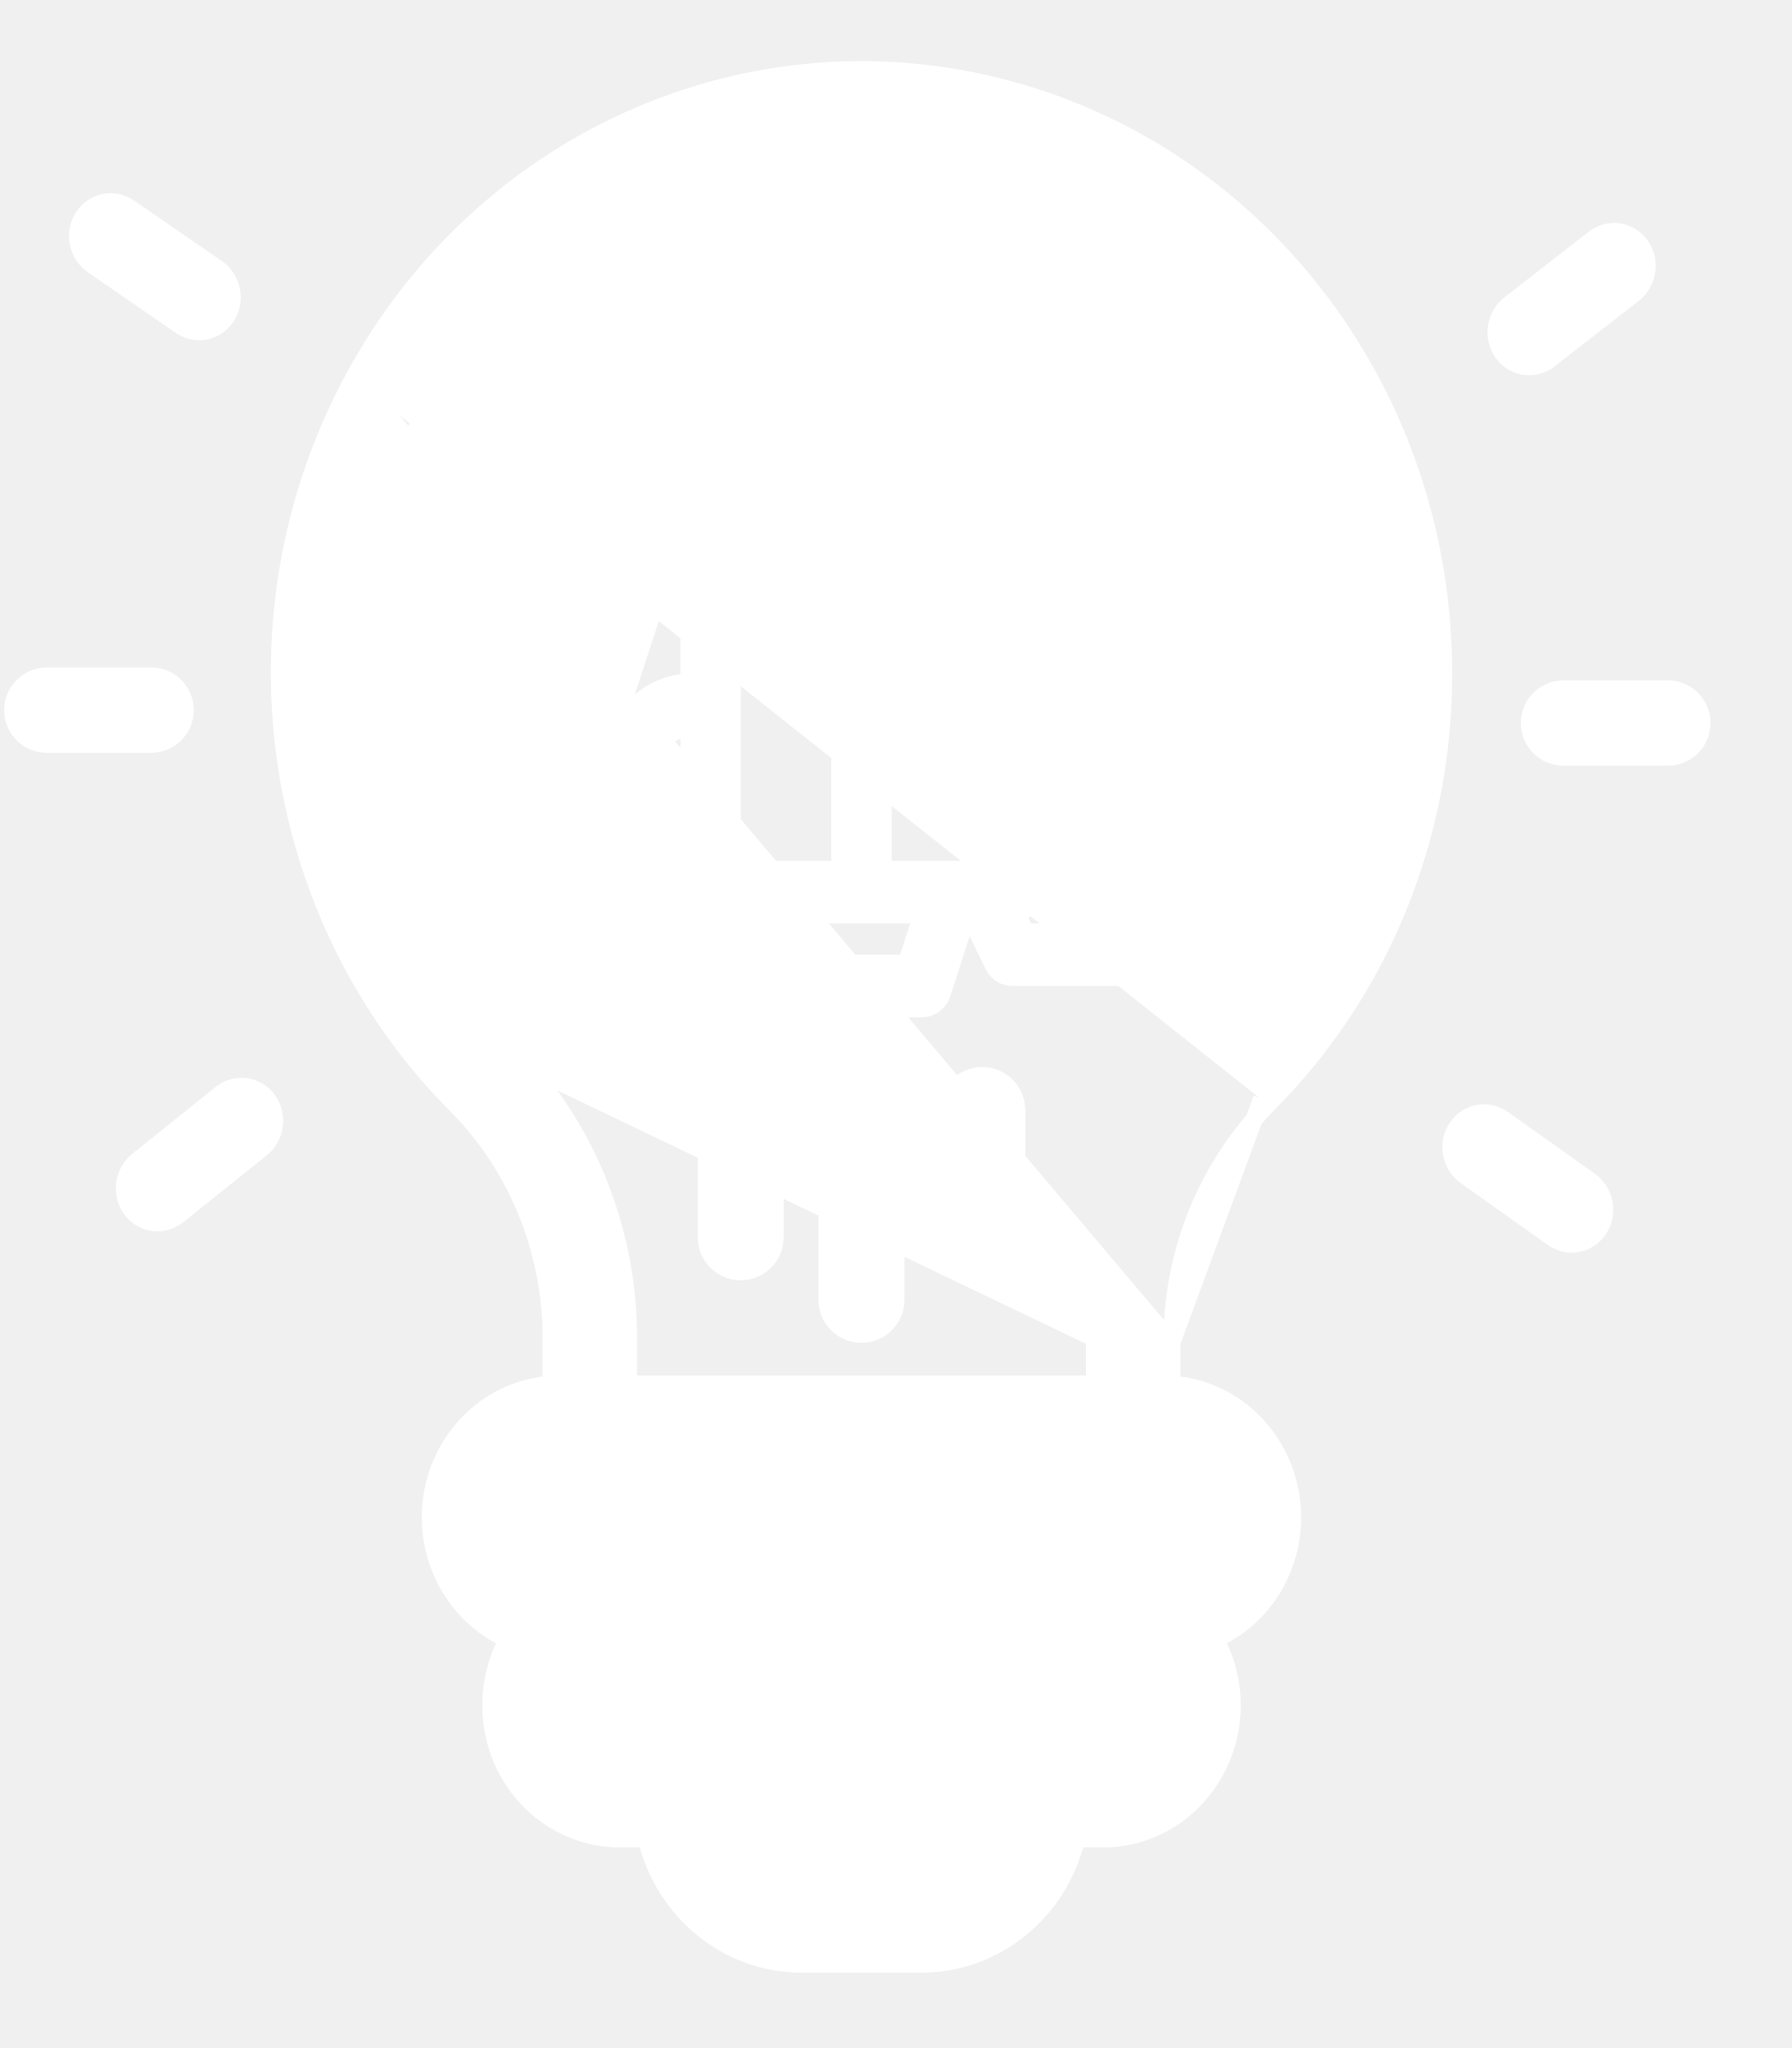
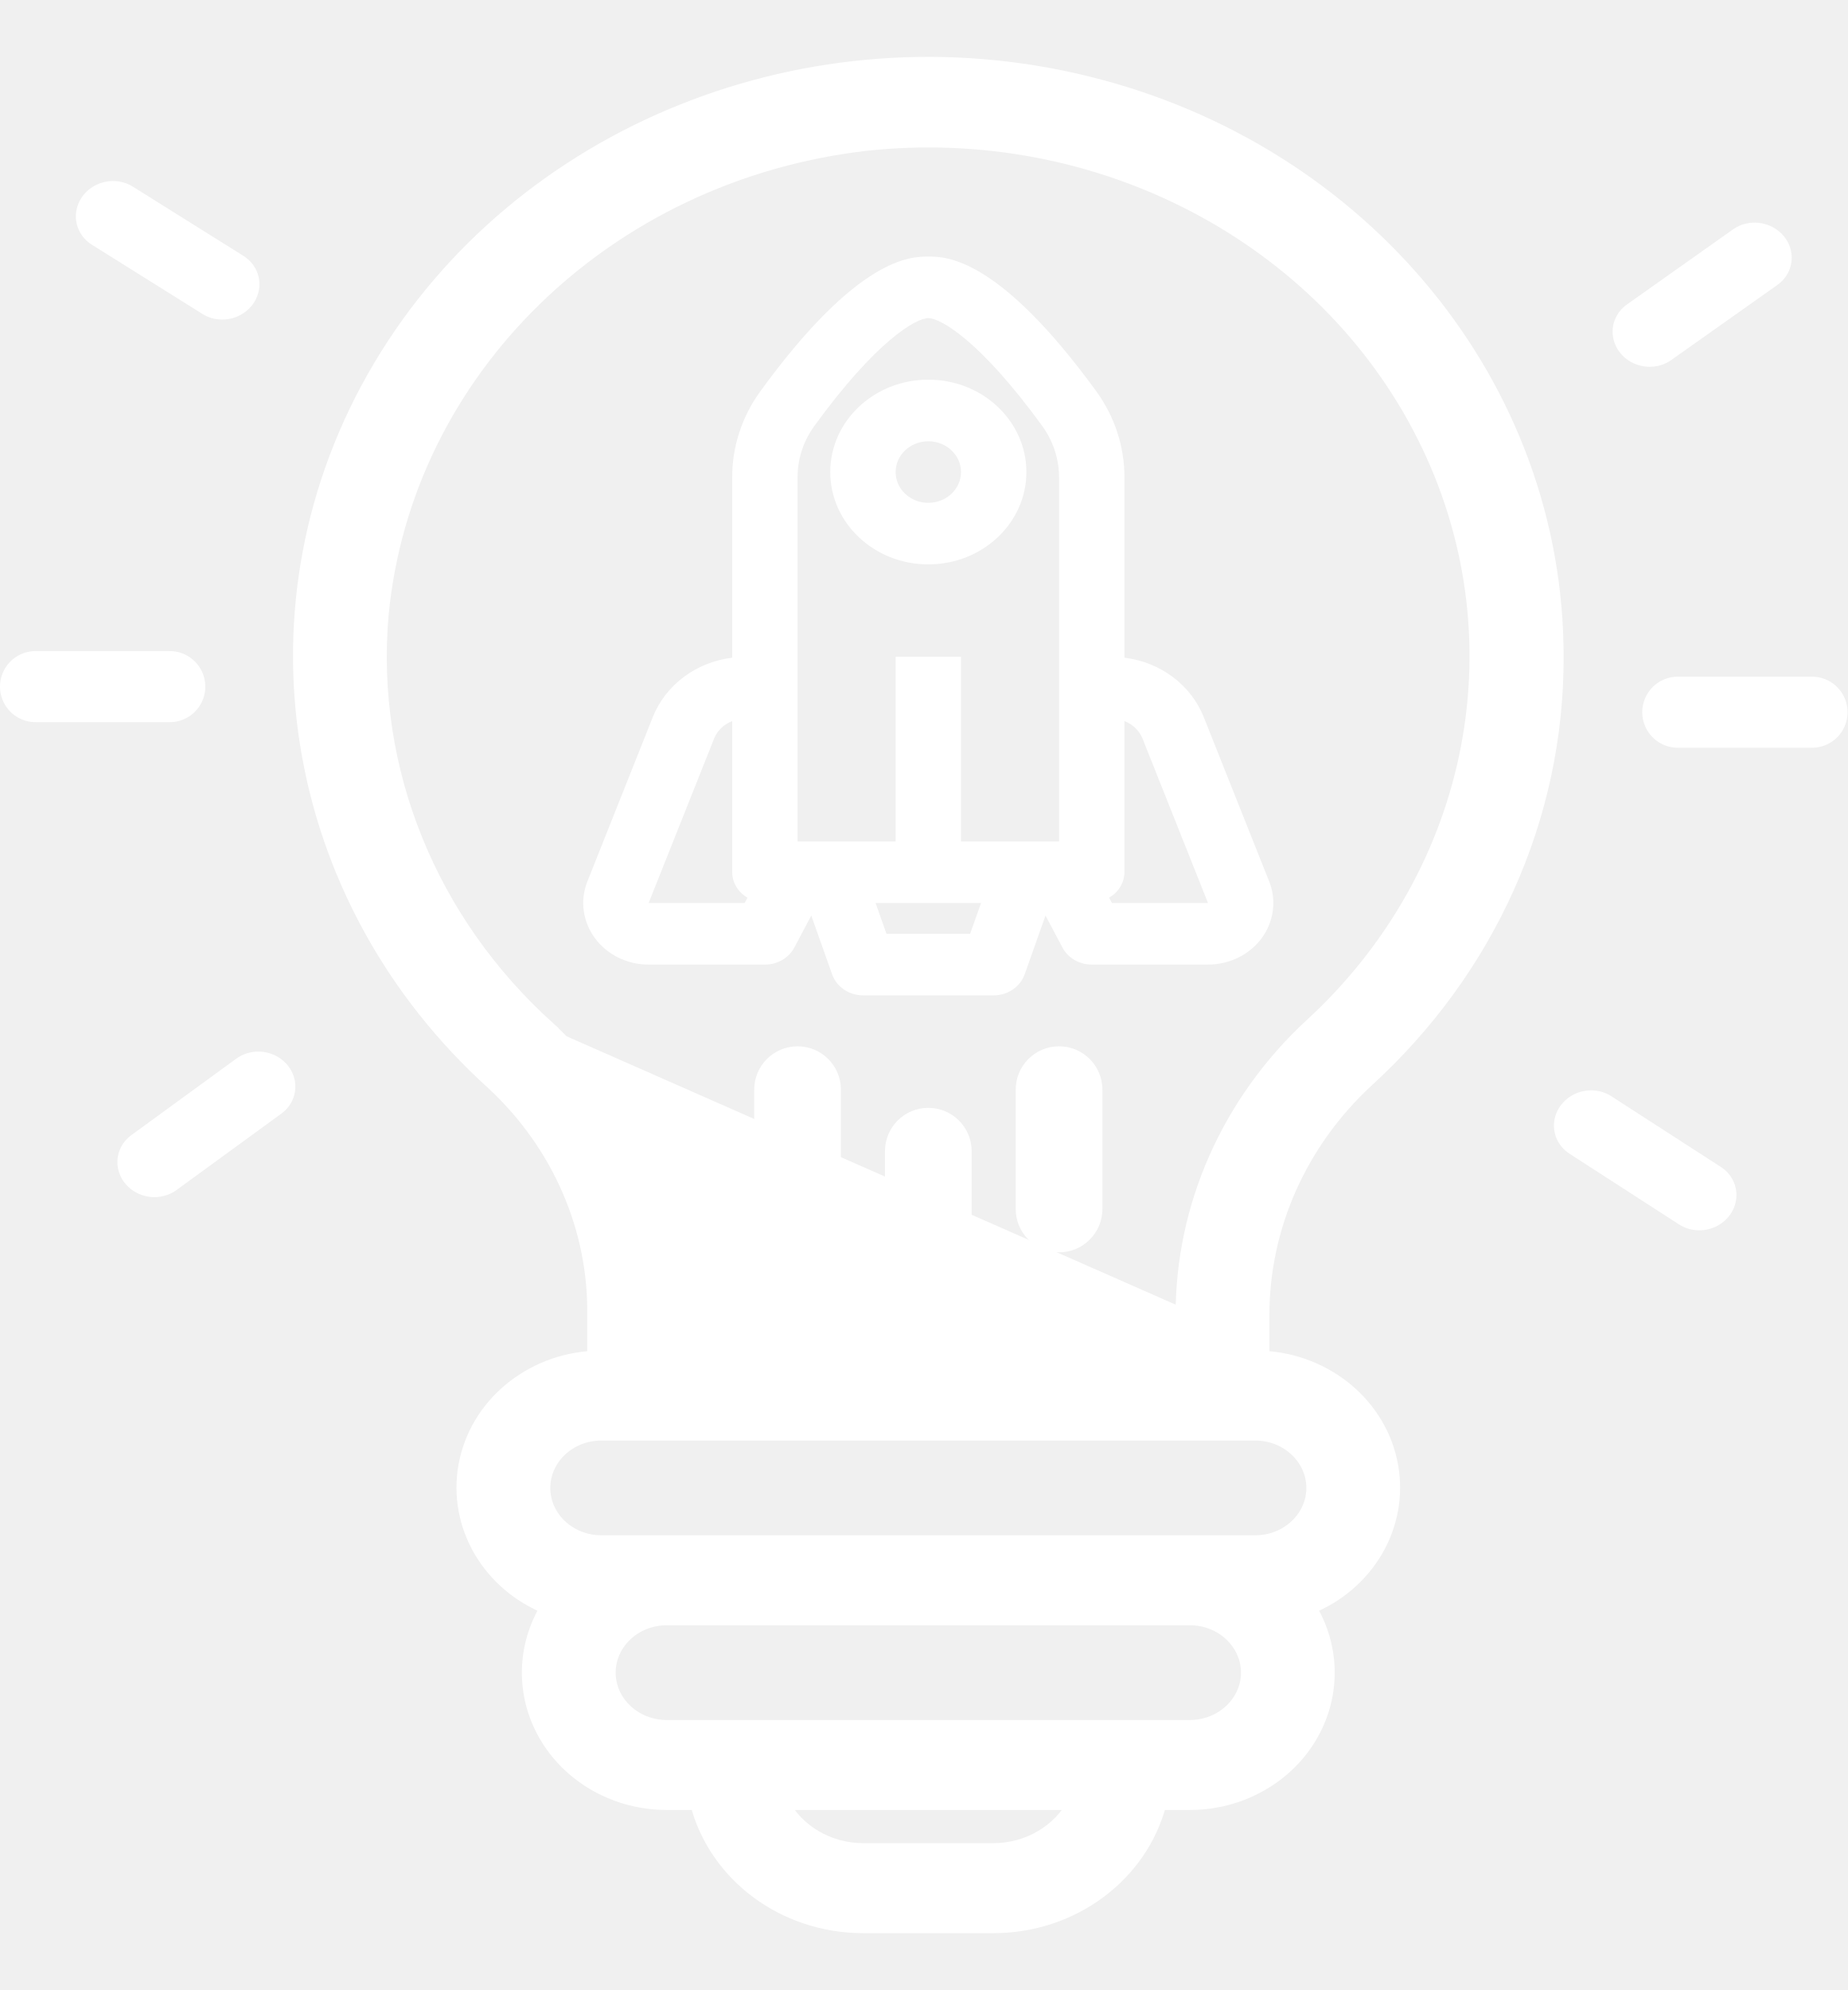
- <svg xmlns="http://www.w3.org/2000/svg" width="21" height="24" viewBox="0 0 21 24" fill="none">
-   <path d="M13.736 15.733V15.733V16.222C14.434 16.268 15.013 16.805 15.13 17.522L15.13 17.522C15.246 18.231 14.878 18.927 14.246 19.212C14.5 19.675 14.51 20.243 14.267 20.717L14.267 20.717C14.005 21.228 13.491 21.55 12.929 21.55L12.929 21.55L12.62 21.55C12.413 22.405 11.669 23.015 10.806 23.017H10.806H9.39H9.39C8.527 23.015 7.783 22.405 7.576 21.55H7.267H7.267C6.705 21.55 6.191 21.229 5.929 20.718L5.929 20.718C5.686 20.243 5.696 19.675 5.949 19.212C5.317 18.927 4.95 18.231 5.065 17.521C5.182 16.805 5.762 16.268 6.46 16.222V15.733V15.731H6.46C6.473 14.7 6.082 13.707 5.377 12.981C3.134 10.756 2.627 7.243 4.141 4.437M13.736 15.733L4.229 4.484M13.736 15.733C13.735 14.684 14.14 13.68 14.86 12.944M13.736 15.733L14.789 12.874M4.141 4.437L4.229 4.484M4.141 4.437C4.141 4.437 4.141 4.437 4.141 4.437L4.229 4.484M4.141 4.437C5.656 1.628 8.813 0.233 11.822 1.046C14.831 1.86 16.925 4.675 16.921 7.889C16.927 9.794 16.183 11.62 14.86 12.944M4.229 4.484C5.723 1.715 8.834 0.342 11.796 1.143C14.759 1.944 16.825 4.718 16.821 7.889C16.827 9.768 16.093 11.568 14.789 12.874M14.86 12.944C14.86 12.944 14.86 12.944 14.86 12.944L14.789 12.874M14.86 12.944C14.86 12.944 14.86 12.944 14.859 12.944L14.789 12.874M5.938 12.382L6.009 12.312C6.891 13.215 7.381 14.45 7.367 15.733V16.219H12.829V15.733V15.733H12.929L5.938 12.382ZM5.938 12.382L6.008 12.311C4.723 11.039 4.059 9.235 4.201 7.398C4.449 4.486 6.627 2.154 9.422 1.797L5.938 12.382ZM10.805 22.084H9.391C9.391 22.084 9.39 22.084 9.39 22.084C9.033 22.082 8.709 21.875 8.544 21.55H11.652C11.488 21.875 11.163 22.082 10.806 22.084C10.806 22.084 10.805 22.084 10.805 22.084ZM12.929 20.617H7.267C6.935 20.617 6.66 20.337 6.66 19.984C6.66 19.631 6.935 19.351 7.267 19.351H12.929C13.261 19.351 13.536 19.631 13.536 19.984C13.536 20.337 13.261 20.617 12.929 20.617ZM13.636 18.418H6.56C6.227 18.418 5.952 18.138 5.952 17.785C5.952 17.432 6.227 17.152 6.56 17.152H13.636C13.969 17.152 14.244 17.432 14.244 17.785C14.244 18.138 13.969 18.418 13.636 18.418Z" fill="white" stroke="white" stroke-width="0.2" />
-   <path d="M8.647 11.352L8.831 10.97L9.057 11.67C9.104 11.819 9.239 11.92 9.39 11.921H10.806C10.958 11.921 11.093 11.82 11.141 11.67L11.366 10.97L11.55 11.352C11.61 11.476 11.733 11.554 11.867 11.554H13.126C13.358 11.554 13.575 11.436 13.707 11.239C13.839 11.042 13.87 10.79 13.789 10.565L13.078 8.604C12.94 8.224 12.61 7.953 12.221 7.9V5.758C12.223 5.391 12.116 5.032 11.916 4.729C10.856 3.125 10.286 3.125 10.098 3.125C9.91 3.125 9.34 3.125 8.28 4.729C8.08 5.032 7.973 5.391 7.975 5.758V7.9C7.586 7.953 7.257 8.223 7.117 8.603L6.407 10.565C6.326 10.79 6.357 11.042 6.489 11.239C6.621 11.436 6.838 11.554 7.07 11.554H8.329C8.463 11.555 8.587 11.476 8.647 11.352V11.352ZM9.645 11.188L9.527 10.821H10.669L10.55 11.188H9.645ZM12.416 8.86L13.126 10.821H12.086L12.055 10.757C12.157 10.693 12.22 10.579 12.221 10.455V8.655C12.31 8.693 12.381 8.767 12.416 8.86ZM8.682 5.758C8.681 5.539 8.745 5.324 8.864 5.143C9.535 4.126 9.965 3.858 10.098 3.858C10.231 3.858 10.661 4.126 11.332 5.144C11.451 5.325 11.514 5.539 11.513 5.758V10.088H10.452V7.889H9.744V10.088H8.682V5.758ZM7.07 10.821L7.78 8.86C7.815 8.767 7.886 8.693 7.975 8.655V10.455C7.976 10.579 8.039 10.693 8.141 10.757L8.11 10.821H7.07Z" fill="white" />
-   <path d="M10.098 6.79C10.684 6.79 11.159 6.298 11.159 5.69C11.159 5.083 10.684 4.591 10.098 4.591C9.512 4.591 9.036 5.083 9.036 5.69C9.036 6.298 9.512 6.79 10.098 6.79ZM10.098 5.324C10.293 5.324 10.452 5.488 10.452 5.69C10.452 5.893 10.293 6.057 10.098 6.057C9.903 6.057 9.744 5.893 9.744 5.69C9.744 5.488 9.903 5.324 10.098 5.324Z" fill="white" />
-   <path d="M10.527 15.232V13.741C10.527 13.504 10.335 13.312 10.098 13.312C9.861 13.312 9.669 13.504 9.669 13.741V15.232C9.669 15.469 9.861 15.661 10.098 15.661C10.335 15.661 10.527 15.469 10.527 15.232Z" fill="white" stroke="white" stroke-width="0.15" />
-   <path d="M11.942 14.499V13.008C11.942 12.771 11.75 12.579 11.514 12.579C11.277 12.579 11.085 12.771 11.085 13.008V14.499C11.085 14.736 11.277 14.928 11.514 14.928C11.75 14.928 11.942 14.736 11.942 14.499Z" fill="white" stroke="white" stroke-width="0.15" />
-   <path d="M9.111 14.499V13.008C9.111 12.771 8.919 12.579 8.682 12.579C8.446 12.579 8.254 12.771 8.254 13.008V14.499C8.254 14.736 8.446 14.928 8.682 14.928C8.919 14.928 9.111 14.736 9.111 14.499Z" fill="white" stroke="white" stroke-width="0.15" />
-   <line x1="18.327" y1="8.473" x2="19.549" y2="8.473" stroke="white" stroke-linecap="round" />
-   <line x1="0.5" y1="-0.5" x2="1.751" y2="-0.5" transform="matrix(0.789144 -0.614208 0.587205 0.809438 17.8269 4.60107)" stroke="white" stroke-linecap="round" />
-   <line x1="0.5" y1="-0.5" x2="1.748" y2="-0.5" transform="matrix(0.815349 0.57897 -0.551916 0.8339 16.7158 13.5762)" stroke="white" stroke-linecap="round" />
-   <line x1="1.771" y1="8.322" x2="0.549" y2="8.322" stroke="white" stroke-linecap="round" />
-   <line x1="0.5" y1="-0.5" x2="1.752" y2="-0.5" transform="matrix(-0.780251 0.625466 -0.598545 -0.801089 2.91748 12.4253)" stroke="white" stroke-linecap="round" />
-   <line x1="0.5" y1="-0.5" x2="1.747" y2="-0.5" transform="matrix(-0.823603 -0.567167 0.540163 -0.841561 3.01074 3.3418)" stroke="white" stroke-linecap="round" />
+ <svg xmlns="http://www.w3.org/2000/svg" width="26" height="28" viewBox="0 0 26 28" fill="none">
+   <path d="M21.904 9.241C21.909 5.443 19.188 2.128 15.295 1.171C11.404 0.214 7.314 1.853 5.348 5.165C3.382 8.479 4.042 12.625 6.951 15.248C7.873 16.111 8.382 17.288 8.364 18.509V18.51V19.105C7.465 19.147 6.705 19.772 6.551 20.625C6.4 21.47 6.888 22.289 7.706 22.616C7.371 23.161 7.355 23.834 7.672 24.396L7.672 24.396C8.01 24.995 8.669 25.367 9.384 25.367H9.384H9.811C10.072 26.383 11.036 27.099 12.143 27.1H12.144H13.984H13.984C15.091 27.099 16.055 26.383 16.317 25.367H16.744H16.744C17.458 25.367 18.117 24.995 18.455 24.396L18.455 24.396C18.772 23.834 18.756 23.161 18.421 22.616C19.239 22.289 19.727 21.47 19.576 20.626L19.576 20.626C19.423 19.773 18.662 19.147 17.764 19.105V18.51V18.51C17.762 17.269 18.289 16.078 19.229 15.205C20.945 13.644 21.912 11.49 21.904 9.241ZM21.904 9.241C21.904 9.241 21.904 9.241 21.904 9.241L21.804 9.241L21.904 9.24C21.904 9.24 21.904 9.24 21.904 9.241ZM7.655 14.55L7.723 14.477C8.866 15.54 9.502 16.996 9.484 18.511V19.103H16.644L16.644 18.51M7.655 14.55L16.644 18.51M7.655 14.55L7.722 14.476C6.046 12.968 5.182 10.832 5.368 8.659C5.69 5.217 8.526 2.447 12.18 2.023C15.463 1.666 18.62 3.317 20.035 6.122L20.124 6.077L20.035 6.122C21.449 8.925 20.813 12.266 18.449 14.434L18.448 14.434C17.292 15.508 16.64 16.977 16.644 18.51M7.655 14.55L16.644 18.51M16.644 18.51L16.644 18.51M16.644 18.51C16.644 18.51 16.644 18.51 16.644 18.51M13.983 26.034H12.144C11.653 26.032 11.215 25.768 11.003 25.367H15.124C14.912 25.768 14.474 26.032 13.983 26.034ZM16.744 24.301H9.384C8.925 24.301 8.564 23.952 8.564 23.535C8.564 23.117 8.925 22.768 9.384 22.768H16.744C17.202 22.768 17.564 23.117 17.564 23.535C17.564 23.952 17.202 24.301 16.744 24.301ZM17.664 21.702H8.464C8.005 21.702 7.644 21.353 7.644 20.936C7.644 20.518 8.005 20.169 8.464 20.169H17.664C18.122 20.169 18.484 20.518 18.484 20.936C18.484 21.353 18.122 21.702 17.664 21.702Z" fill="white" stroke="white" stroke-width="0.2" />
+   <path d="M11.178 13.333L11.417 12.882L11.71 13.709C11.772 13.885 11.947 14.004 12.144 14.005H13.984C14.181 14.005 14.357 13.886 14.42 13.709L14.713 12.882L14.952 13.333C15.03 13.479 15.189 13.572 15.364 13.572H17C17.301 13.572 17.584 13.433 17.756 13.2C17.927 12.966 17.967 12.668 17.861 12.403L16.938 10.085C16.758 9.636 16.329 9.316 15.824 9.254V6.722C15.826 6.288 15.688 5.864 15.428 5.506C14.049 3.61 13.307 3.61 13.064 3.61C12.82 3.61 12.078 3.61 10.7 5.506C10.44 5.864 10.302 6.288 10.304 6.722V9.254C9.798 9.316 9.37 9.635 9.189 10.084L8.266 12.403C8.16 12.668 8.2 12.966 8.372 13.2C8.544 13.433 8.826 13.572 9.128 13.572H10.764C10.939 13.573 11.099 13.48 11.178 13.333V13.333ZM12.475 13.139L12.322 12.706H13.806L13.652 13.139H12.475ZM16.077 10.388L17 12.706H15.648L15.608 12.63C15.741 12.554 15.822 12.419 15.824 12.273V10.146C15.94 10.19 16.031 10.278 16.077 10.388ZM11.224 6.722C11.222 6.463 11.304 6.209 11.459 5.995C12.332 4.793 12.891 4.476 13.064 4.476C13.236 4.476 13.795 4.793 14.669 5.996C14.823 6.21 14.905 6.463 14.904 6.722V11.84H13.524V9.241H12.604V11.84H11.224V6.722ZM9.128 12.706L10.051 10.388C10.096 10.278 10.188 10.19 10.304 10.146V12.273C10.305 12.419 10.387 12.554 10.519 12.63L10.479 12.706H9.128Z" fill="white" />
+   <path d="M13.064 7.941C13.826 7.941 14.444 7.359 14.444 6.642C14.444 5.924 13.826 5.342 13.064 5.342C12.302 5.342 11.684 5.924 11.684 6.642C11.684 7.359 12.302 7.941 13.064 7.941ZM13.064 6.209C13.318 6.209 13.524 6.403 13.524 6.642C13.524 6.881 13.318 7.075 13.064 7.075C12.809 7.075 12.604 6.881 12.604 6.642C12.604 6.403 12.809 6.209 13.064 6.209Z" fill="white" />
+   <path d="M13.599 17.877V16.198C13.599 15.902 13.359 15.663 13.064 15.663C12.768 15.663 12.529 15.902 12.529 16.198V17.877C12.529 18.172 12.768 18.412 13.064 18.412C13.359 18.412 13.599 18.172 13.599 17.877Z" fill="white" stroke="white" stroke-width="0.15" />
+   <path d="M15.439 17.011V15.332C15.439 15.036 15.199 14.797 14.904 14.797C14.608 14.797 14.369 15.036 14.369 15.332V17.011C14.369 17.306 14.608 17.546 14.904 17.546C15.199 17.546 15.439 17.306 15.439 17.011Z" fill="white" stroke="white" stroke-width="0.15" />
+   <path d="M11.759 17.011V15.332C11.759 15.036 11.519 14.797 11.224 14.797C10.928 14.797 10.689 15.036 10.689 15.332V17.011C10.689 17.306 10.928 17.546 11.224 17.546C11.519 17.546 11.759 17.306 11.759 17.011Z" fill="white" stroke="white" stroke-width="0.15" />
+   <line x1="23.611" y1="10.021" x2="25.5" y2="10.021" stroke="white" stroke-linecap="round" />
+   <line x1="0.5" y1="-0.5" x2="2.329" y2="-0.5" transform="matrix(0.81632 -0.5776 0.623738 0.781634 23.1111 5.35443)" stroke="white" stroke-linecap="round" />
+   <line x1="0.5" y1="-0.5" x2="2.336" y2="-0.5" transform="matrix(0.840153 0.542349 -0.588574 0.808444 21.6666 15.9615)" stroke="white" stroke-linecap="round" />
+   <line x1="2.389" y1="9.661" x2="0.5" y2="9.661" stroke="white" stroke-linecap="round" />
+   <line x1="0.5" y1="-0.5" x2="2.327" y2="-0.5" transform="matrix(-0.808169 0.588951 -0.634948 -0.772555 3.72913 14.6014)" stroke="white" stroke-linecap="round" />
+   <line x1="0.5" y1="-0.5" x2="2.338" y2="-0.5" transform="matrix(-0.847603 -0.530631 0.576772 -0.816905 3.85029 3.86621)" stroke="white" stroke-linecap="round" />
</svg>
